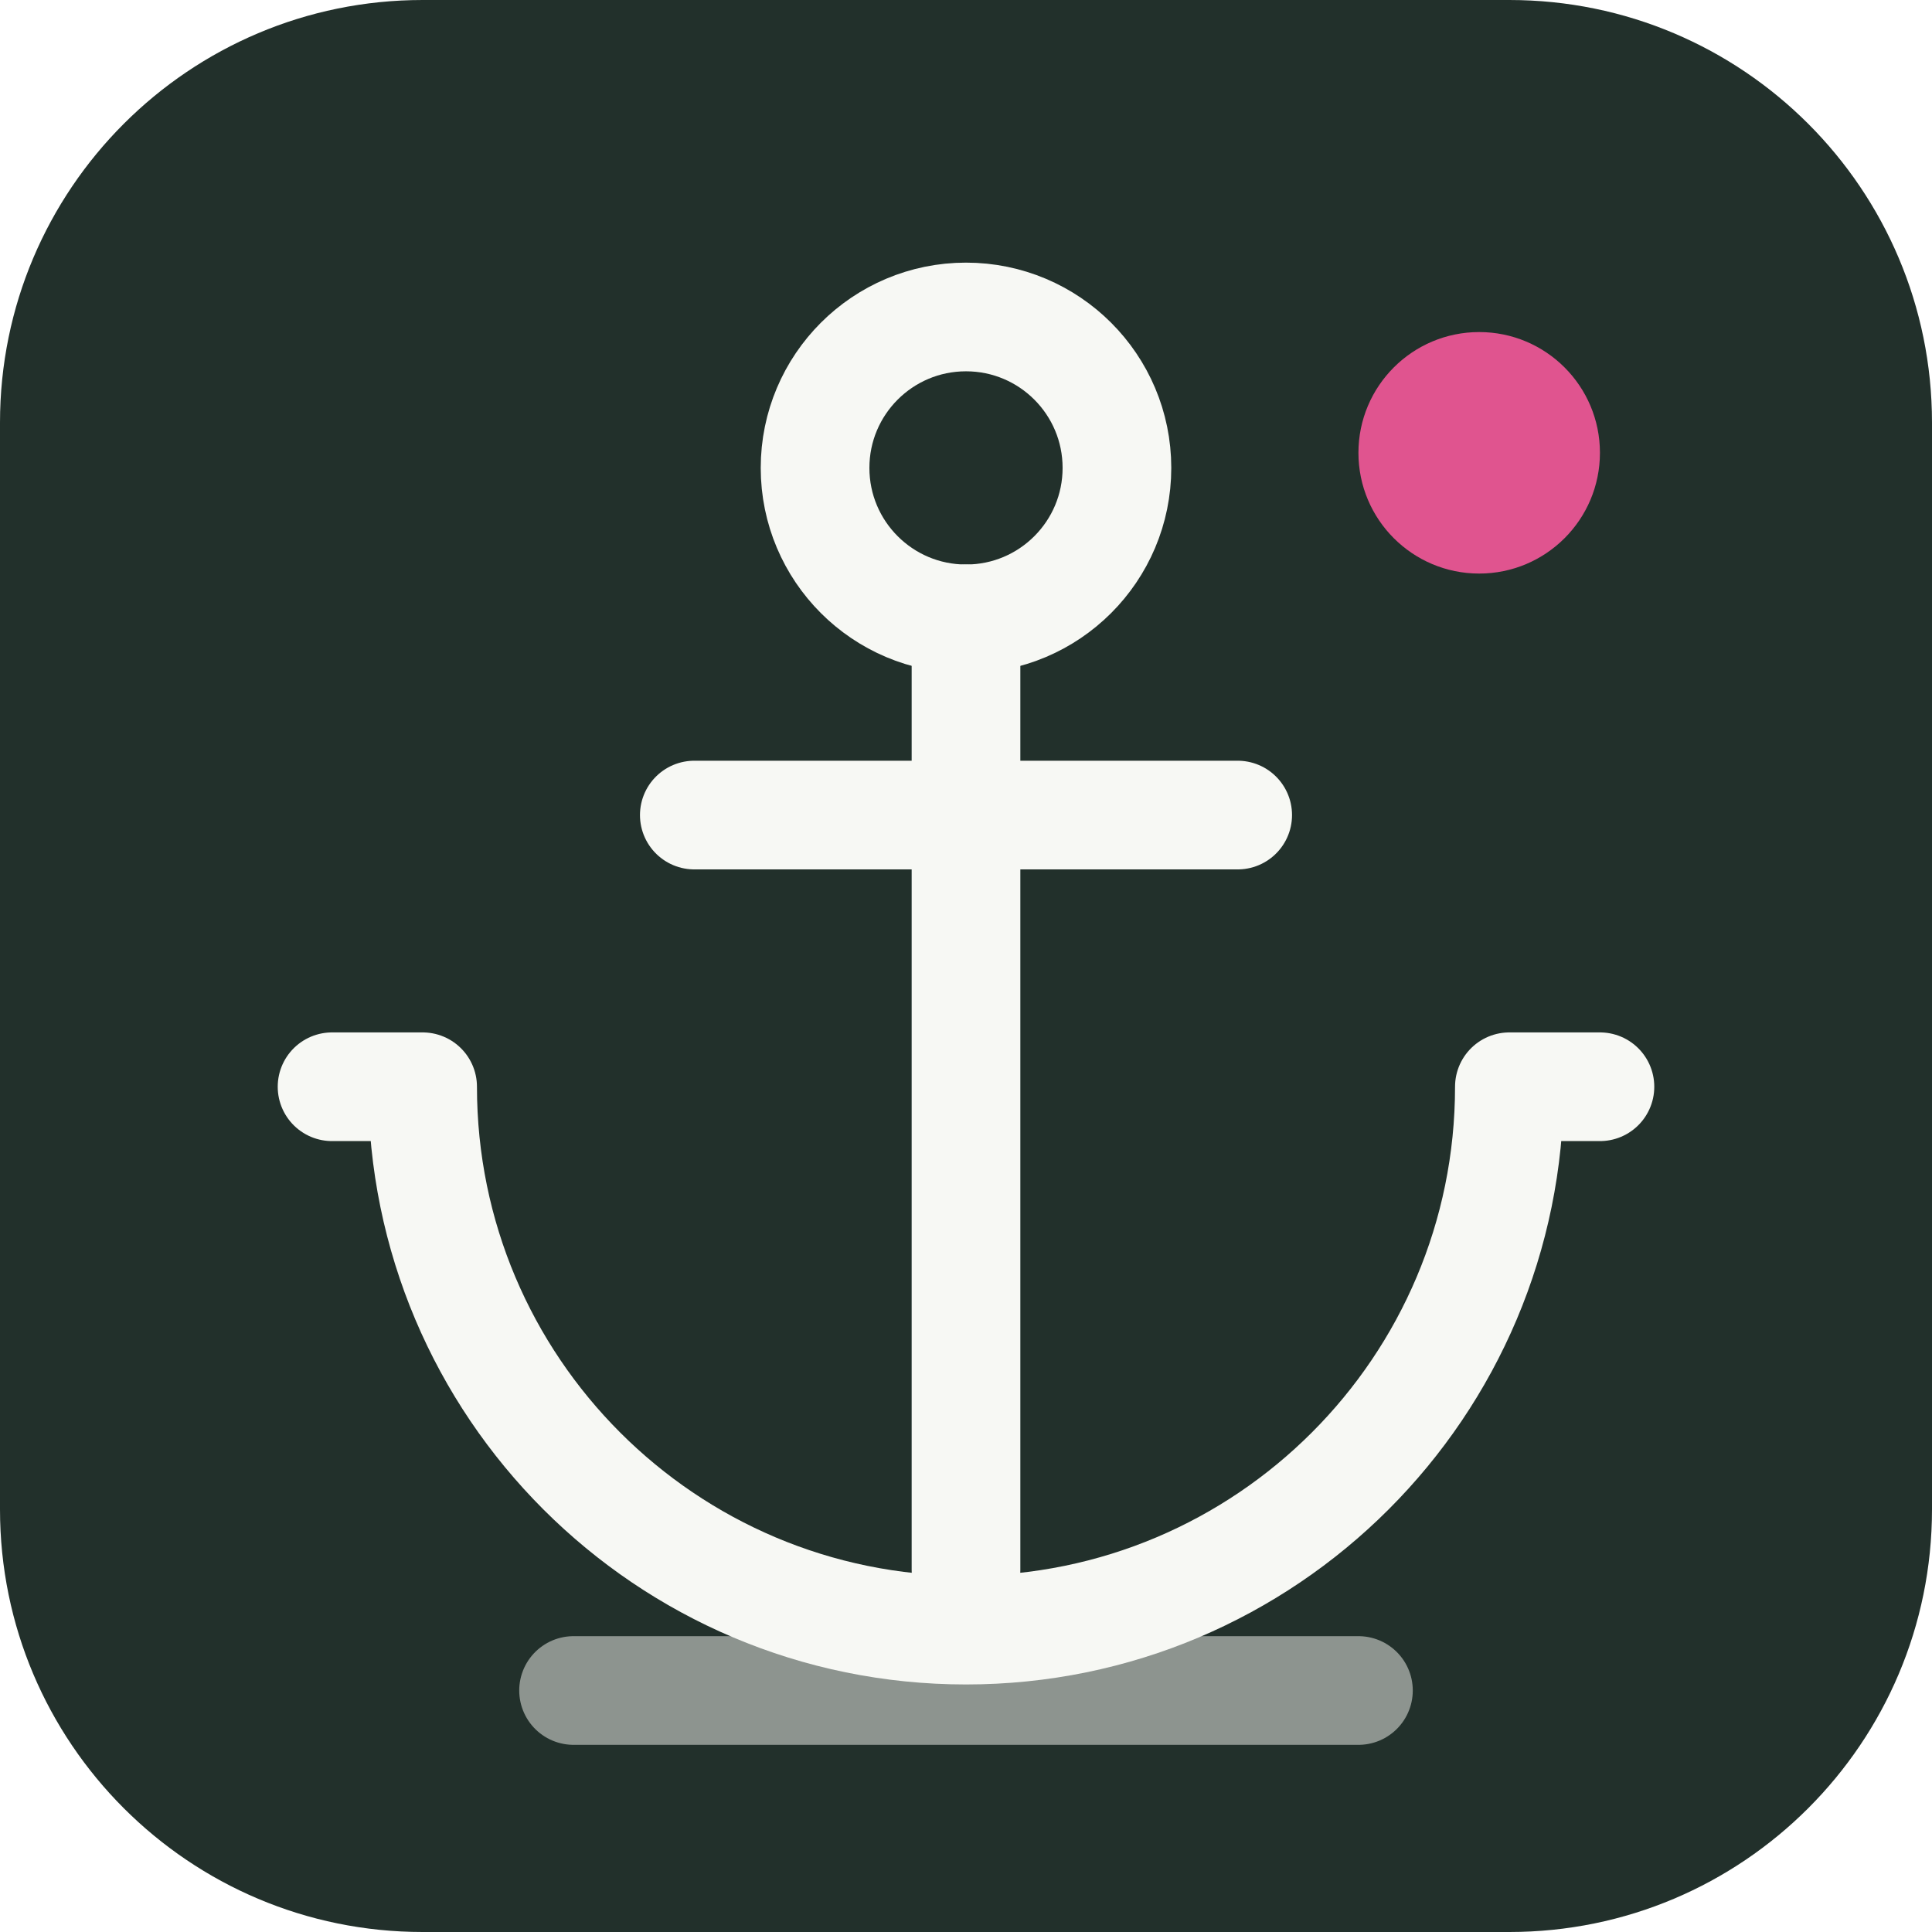
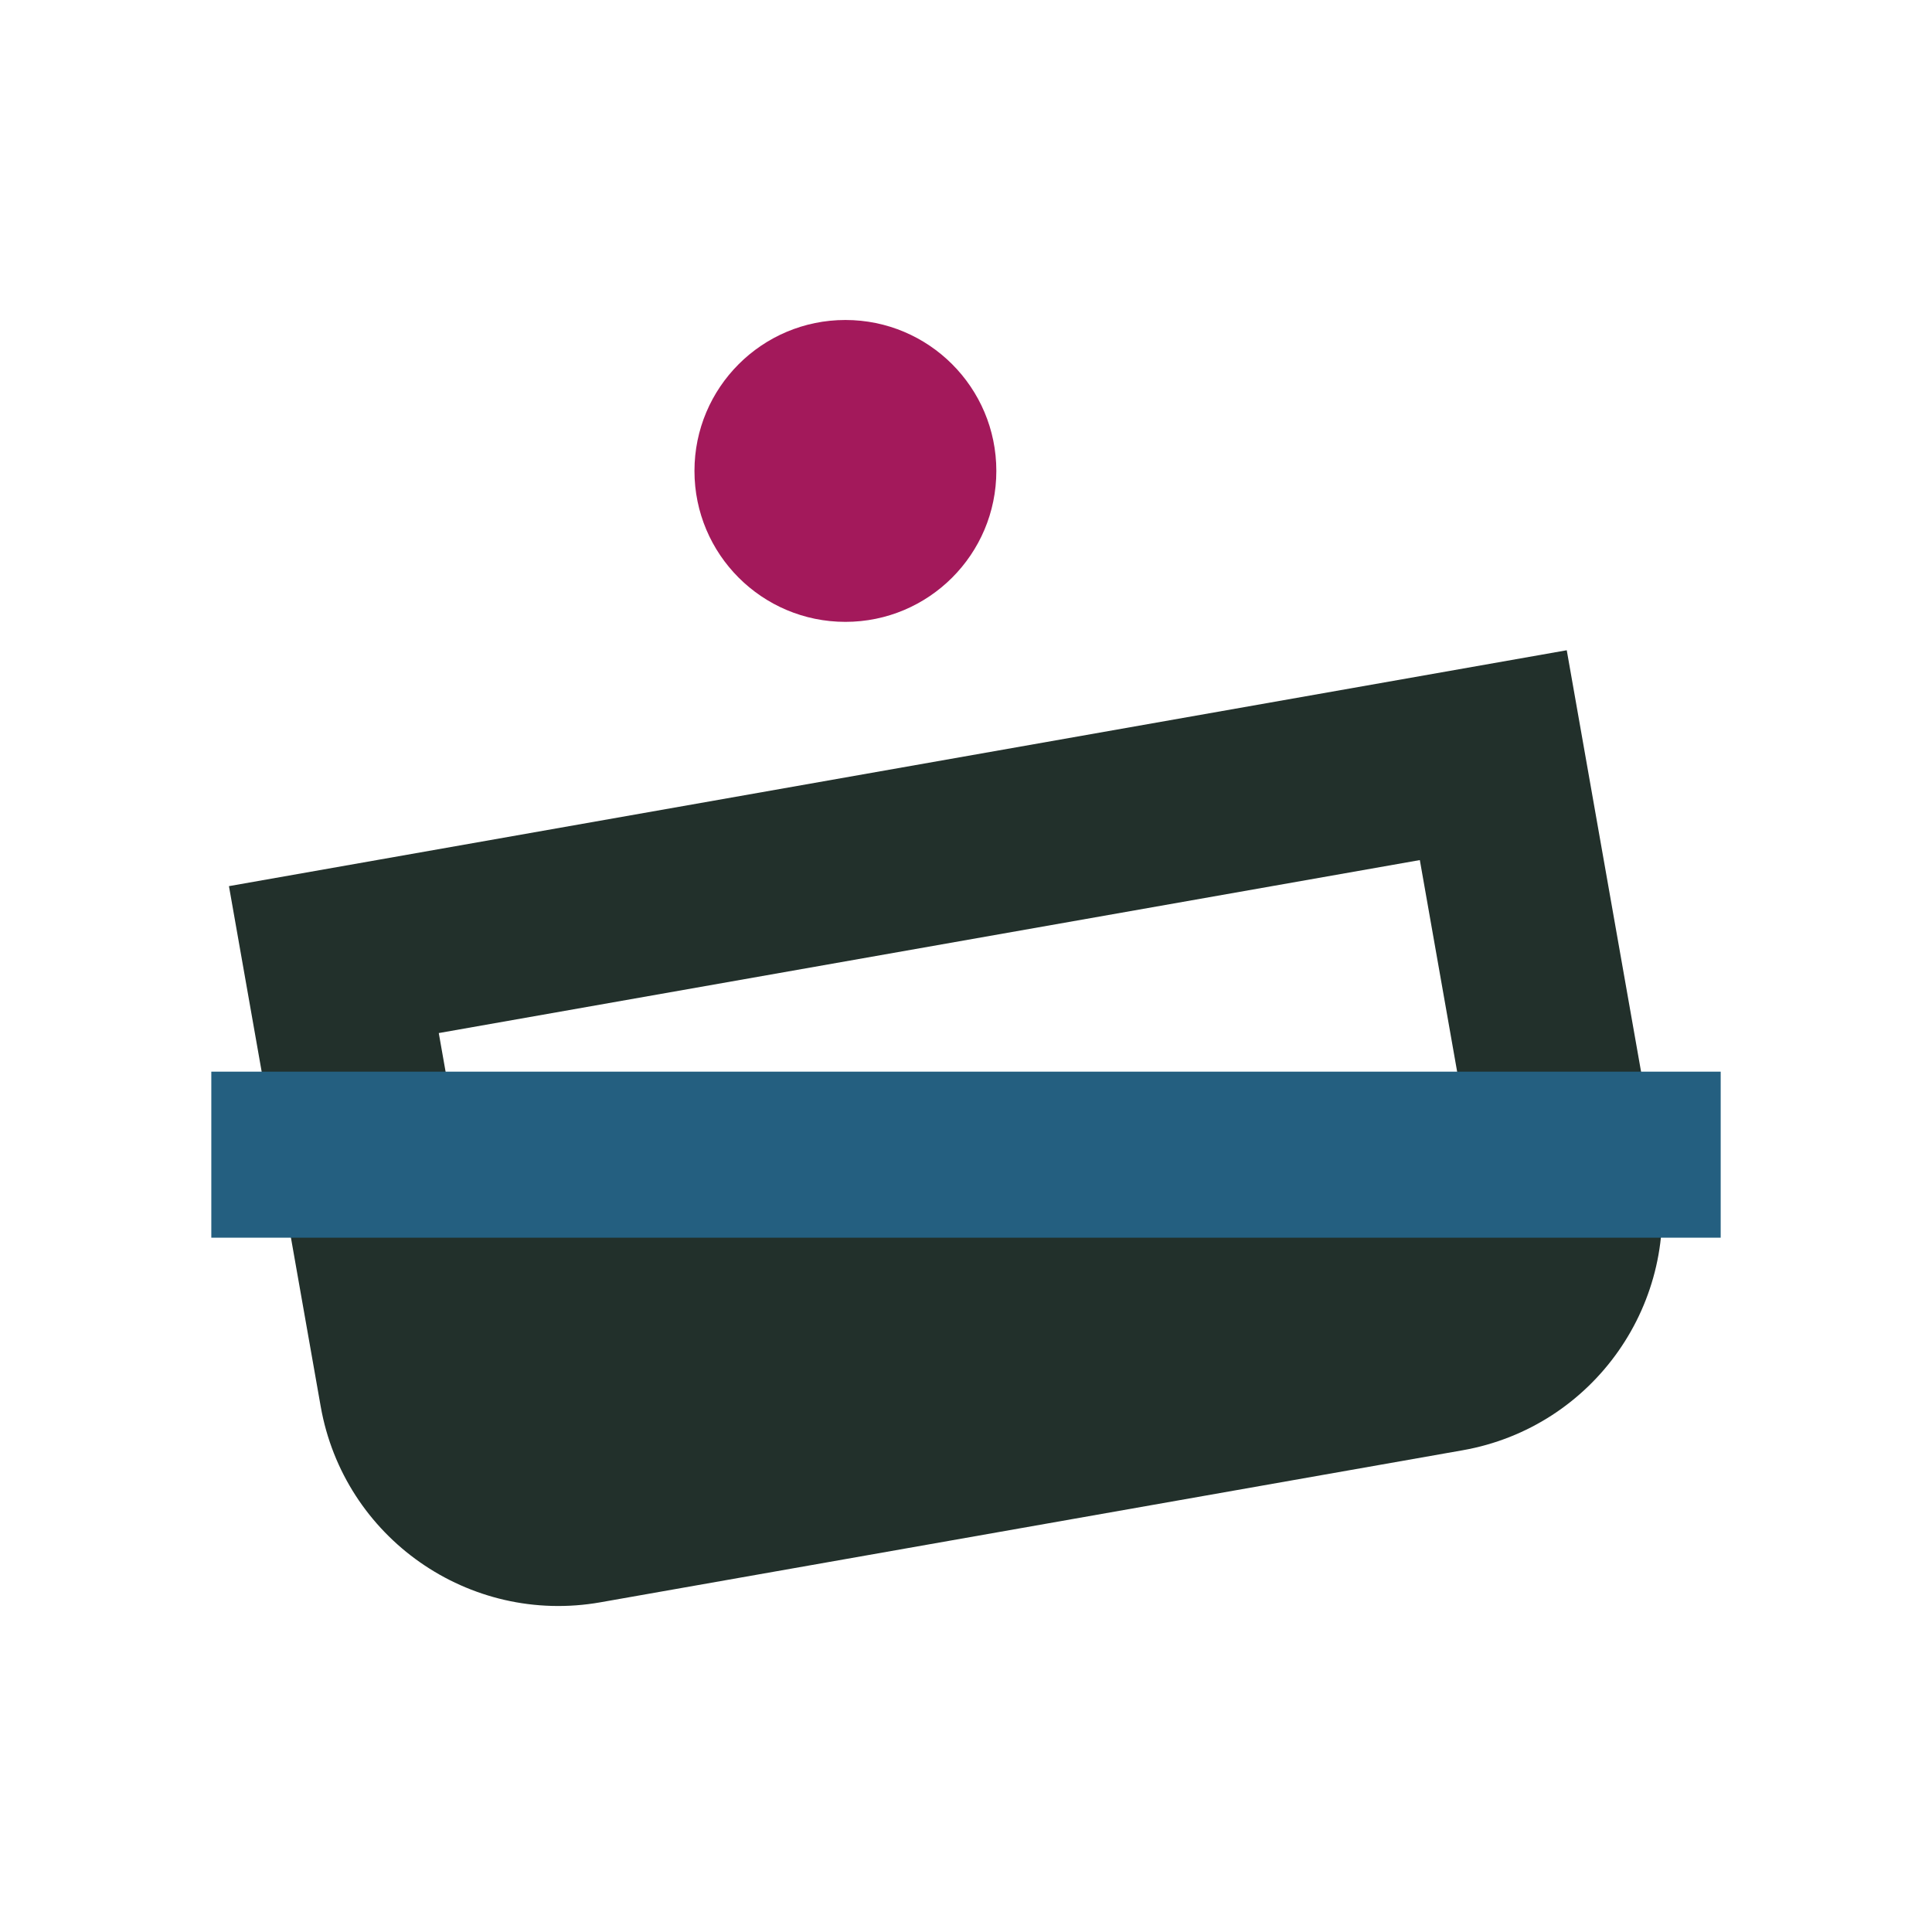
- <svg xmlns="http://www.w3.org/2000/svg" viewBox="0 0 64 64">
-   <rect width="64" height="64" rx="14" fill="#22302B" />
-   <g fill="none" stroke="#F7F8F4" stroke-width="3.6" stroke-linecap="round" stroke-linejoin="round">
-     <circle cx="32" cy="15.5" r="5" />
-     <path d="M32 20.5V52M23 27h18M14 36a18 18 0 0036 0M14 36h-3M50 36h3" />
-     <path d="M45 56H19" opacity=".5" />
+ <svg xmlns="http://www.w3.org/2000/svg" viewBox="0 0 256 256">
+   <style>.i{fill:#22302B}.s{fill:#245F80}.m{fill:#A3195B}@media (prefers-color-scheme:dark){.i{fill:#F1F3EE}.s{fill:#8EBCD6}.m{fill:#E36A9F}}</style>
+   <g transform="translate(0 13)">
+     <path class="i" fill-rule="evenodd" transform="rotate(-10.0 128.0 140.0)" d="M38.00 88.00 V158.00 A32.00 32.00 0 0 0 70.00 190.00 H186.00 A32.00 32.00 0 0 0 218.00 158.00 V88.00 Z M62.00 112.00 V158.00 A8.00 8.00 0 0 0 70.00 166.00 H186.00 A8.00 8.00 0 0 0 194.00 158.00 V112.00 Z" />
+     <path class="i" transform="rotate(-10.0 128.0 140.0)" d="M60.50 128.10 V158.00 A9.50 9.50 0 0 0 70.00 167.50 H186.00 A9.50 9.50 0 0 0 195.50 158.00 V151.90 Z" />
+     <rect class="s" x="28.0" y="129.0" width="200" height="22" />
+     <circle class="m" cx="112.02" cy="49.4" r="20" />
  </g>
-   <circle cx="49" cy="15" r="4" fill="#E0548F" />
</svg>
